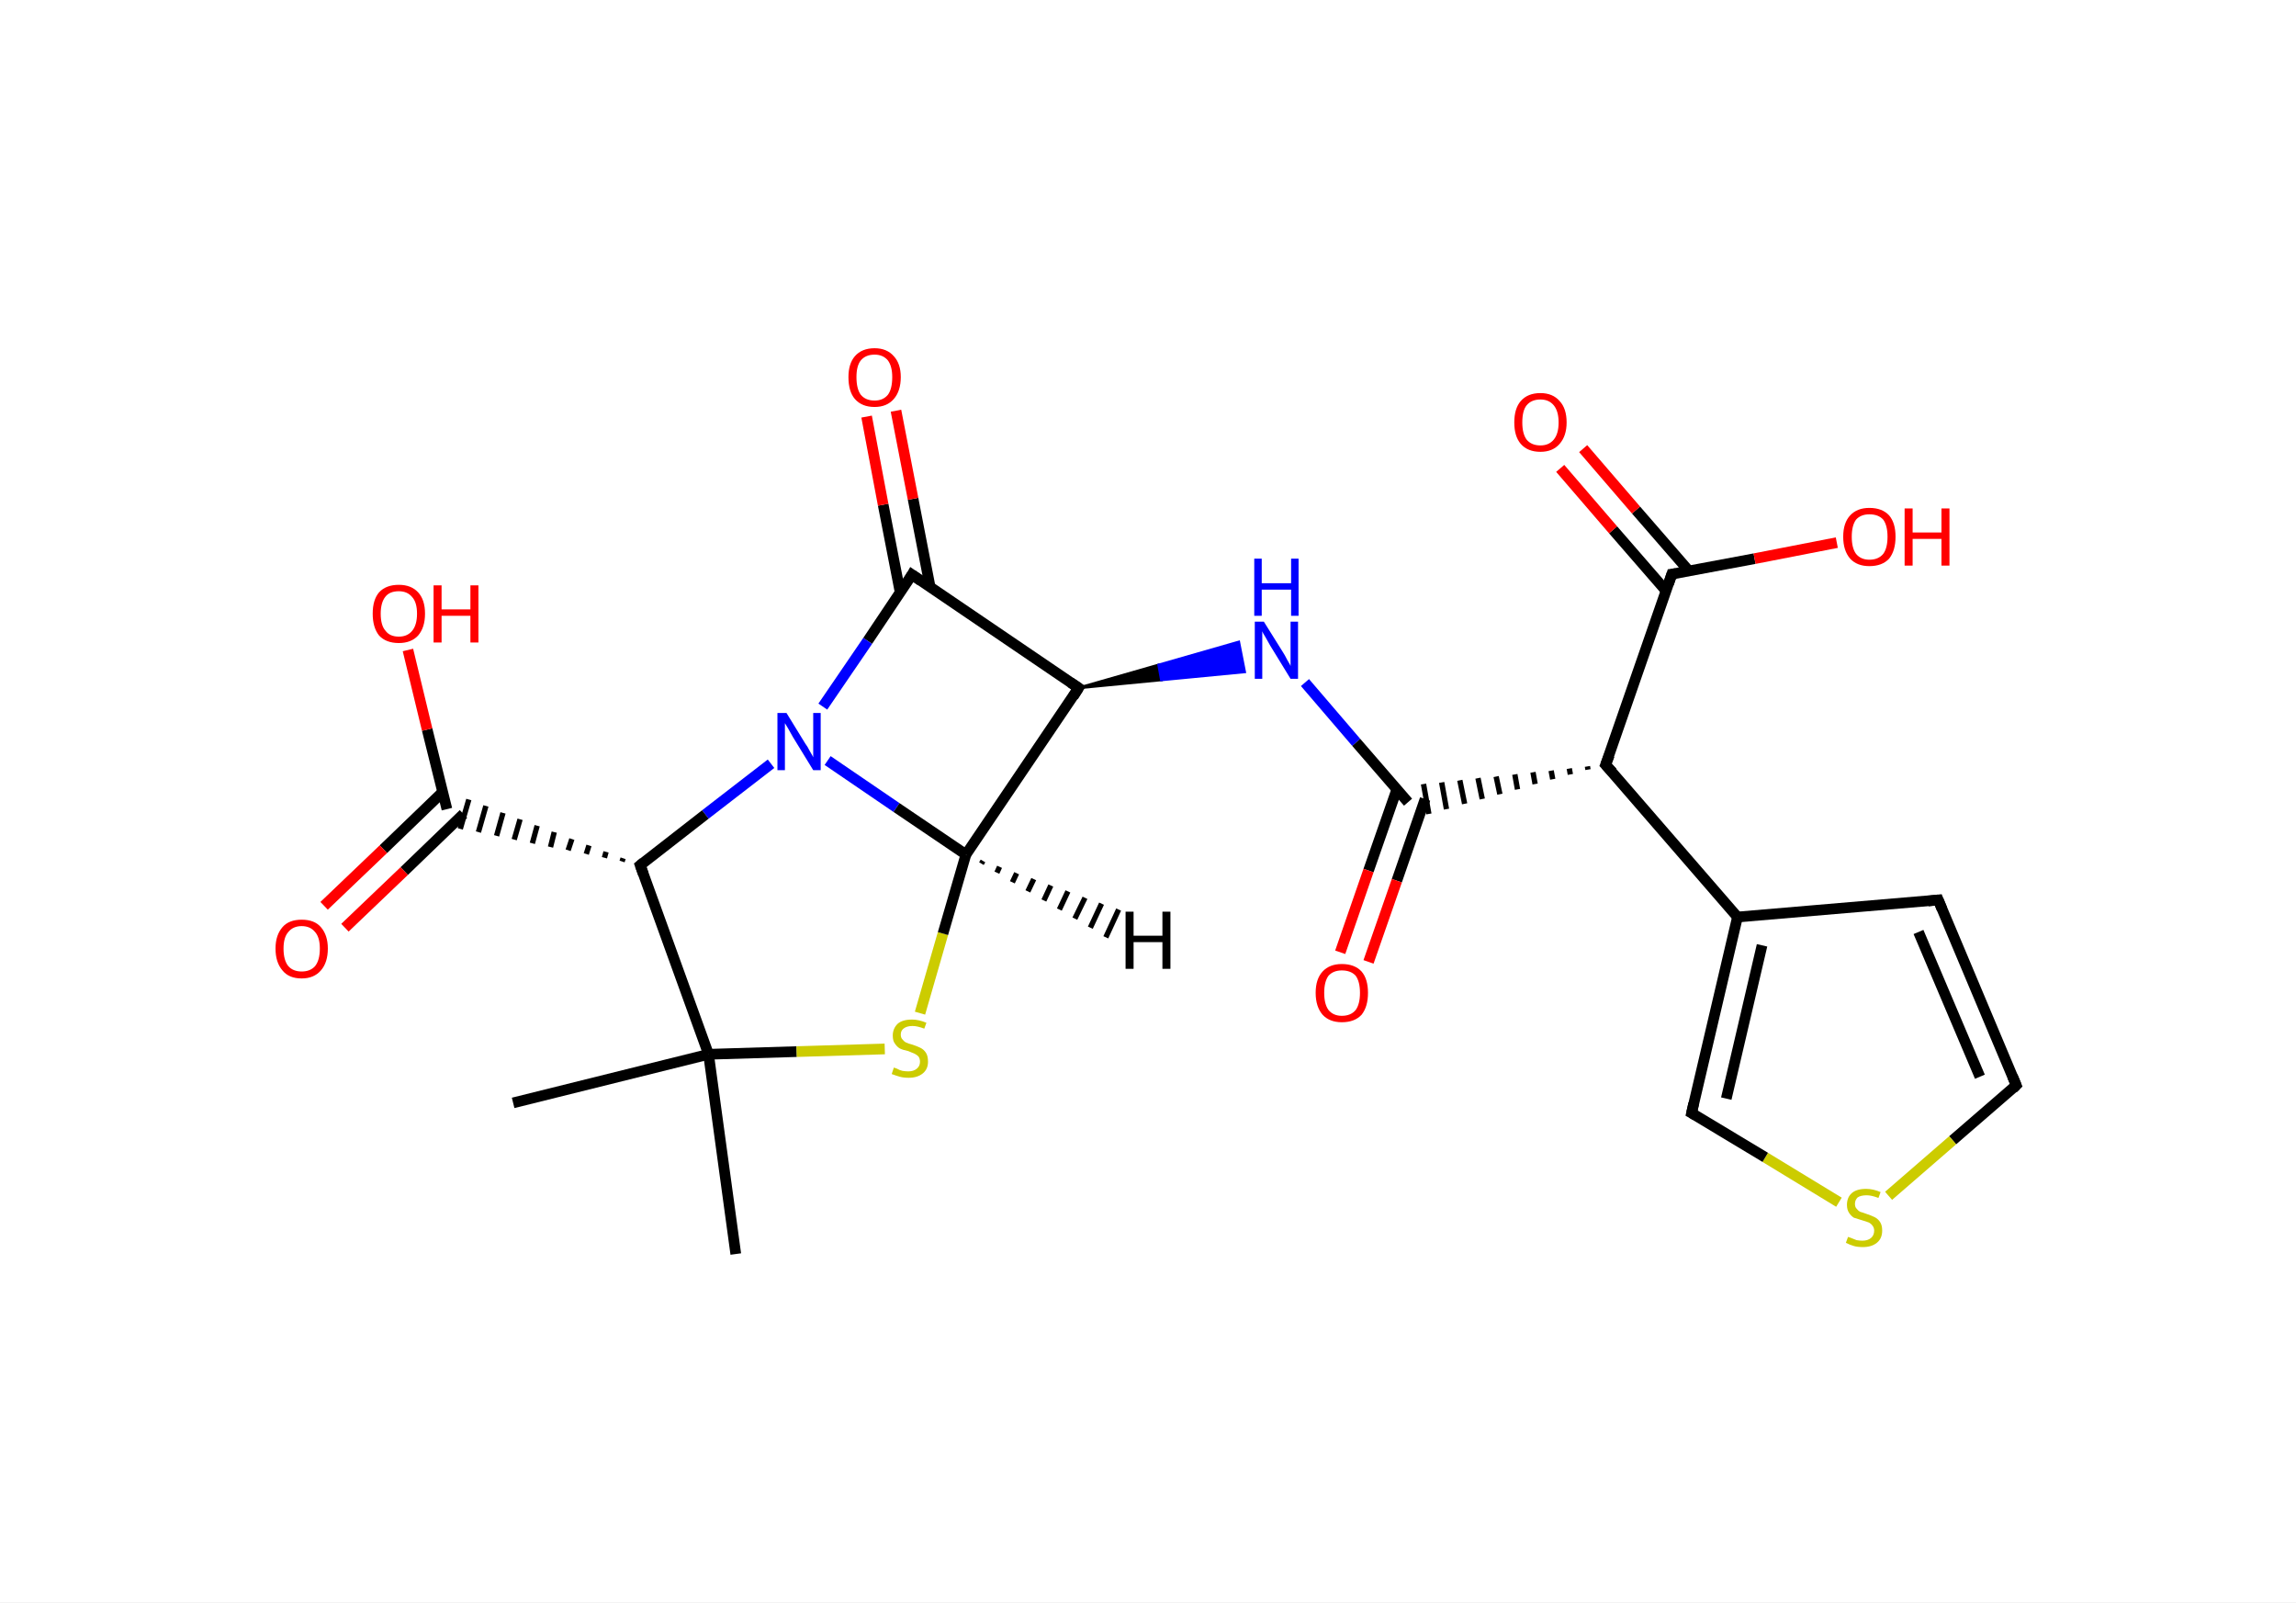
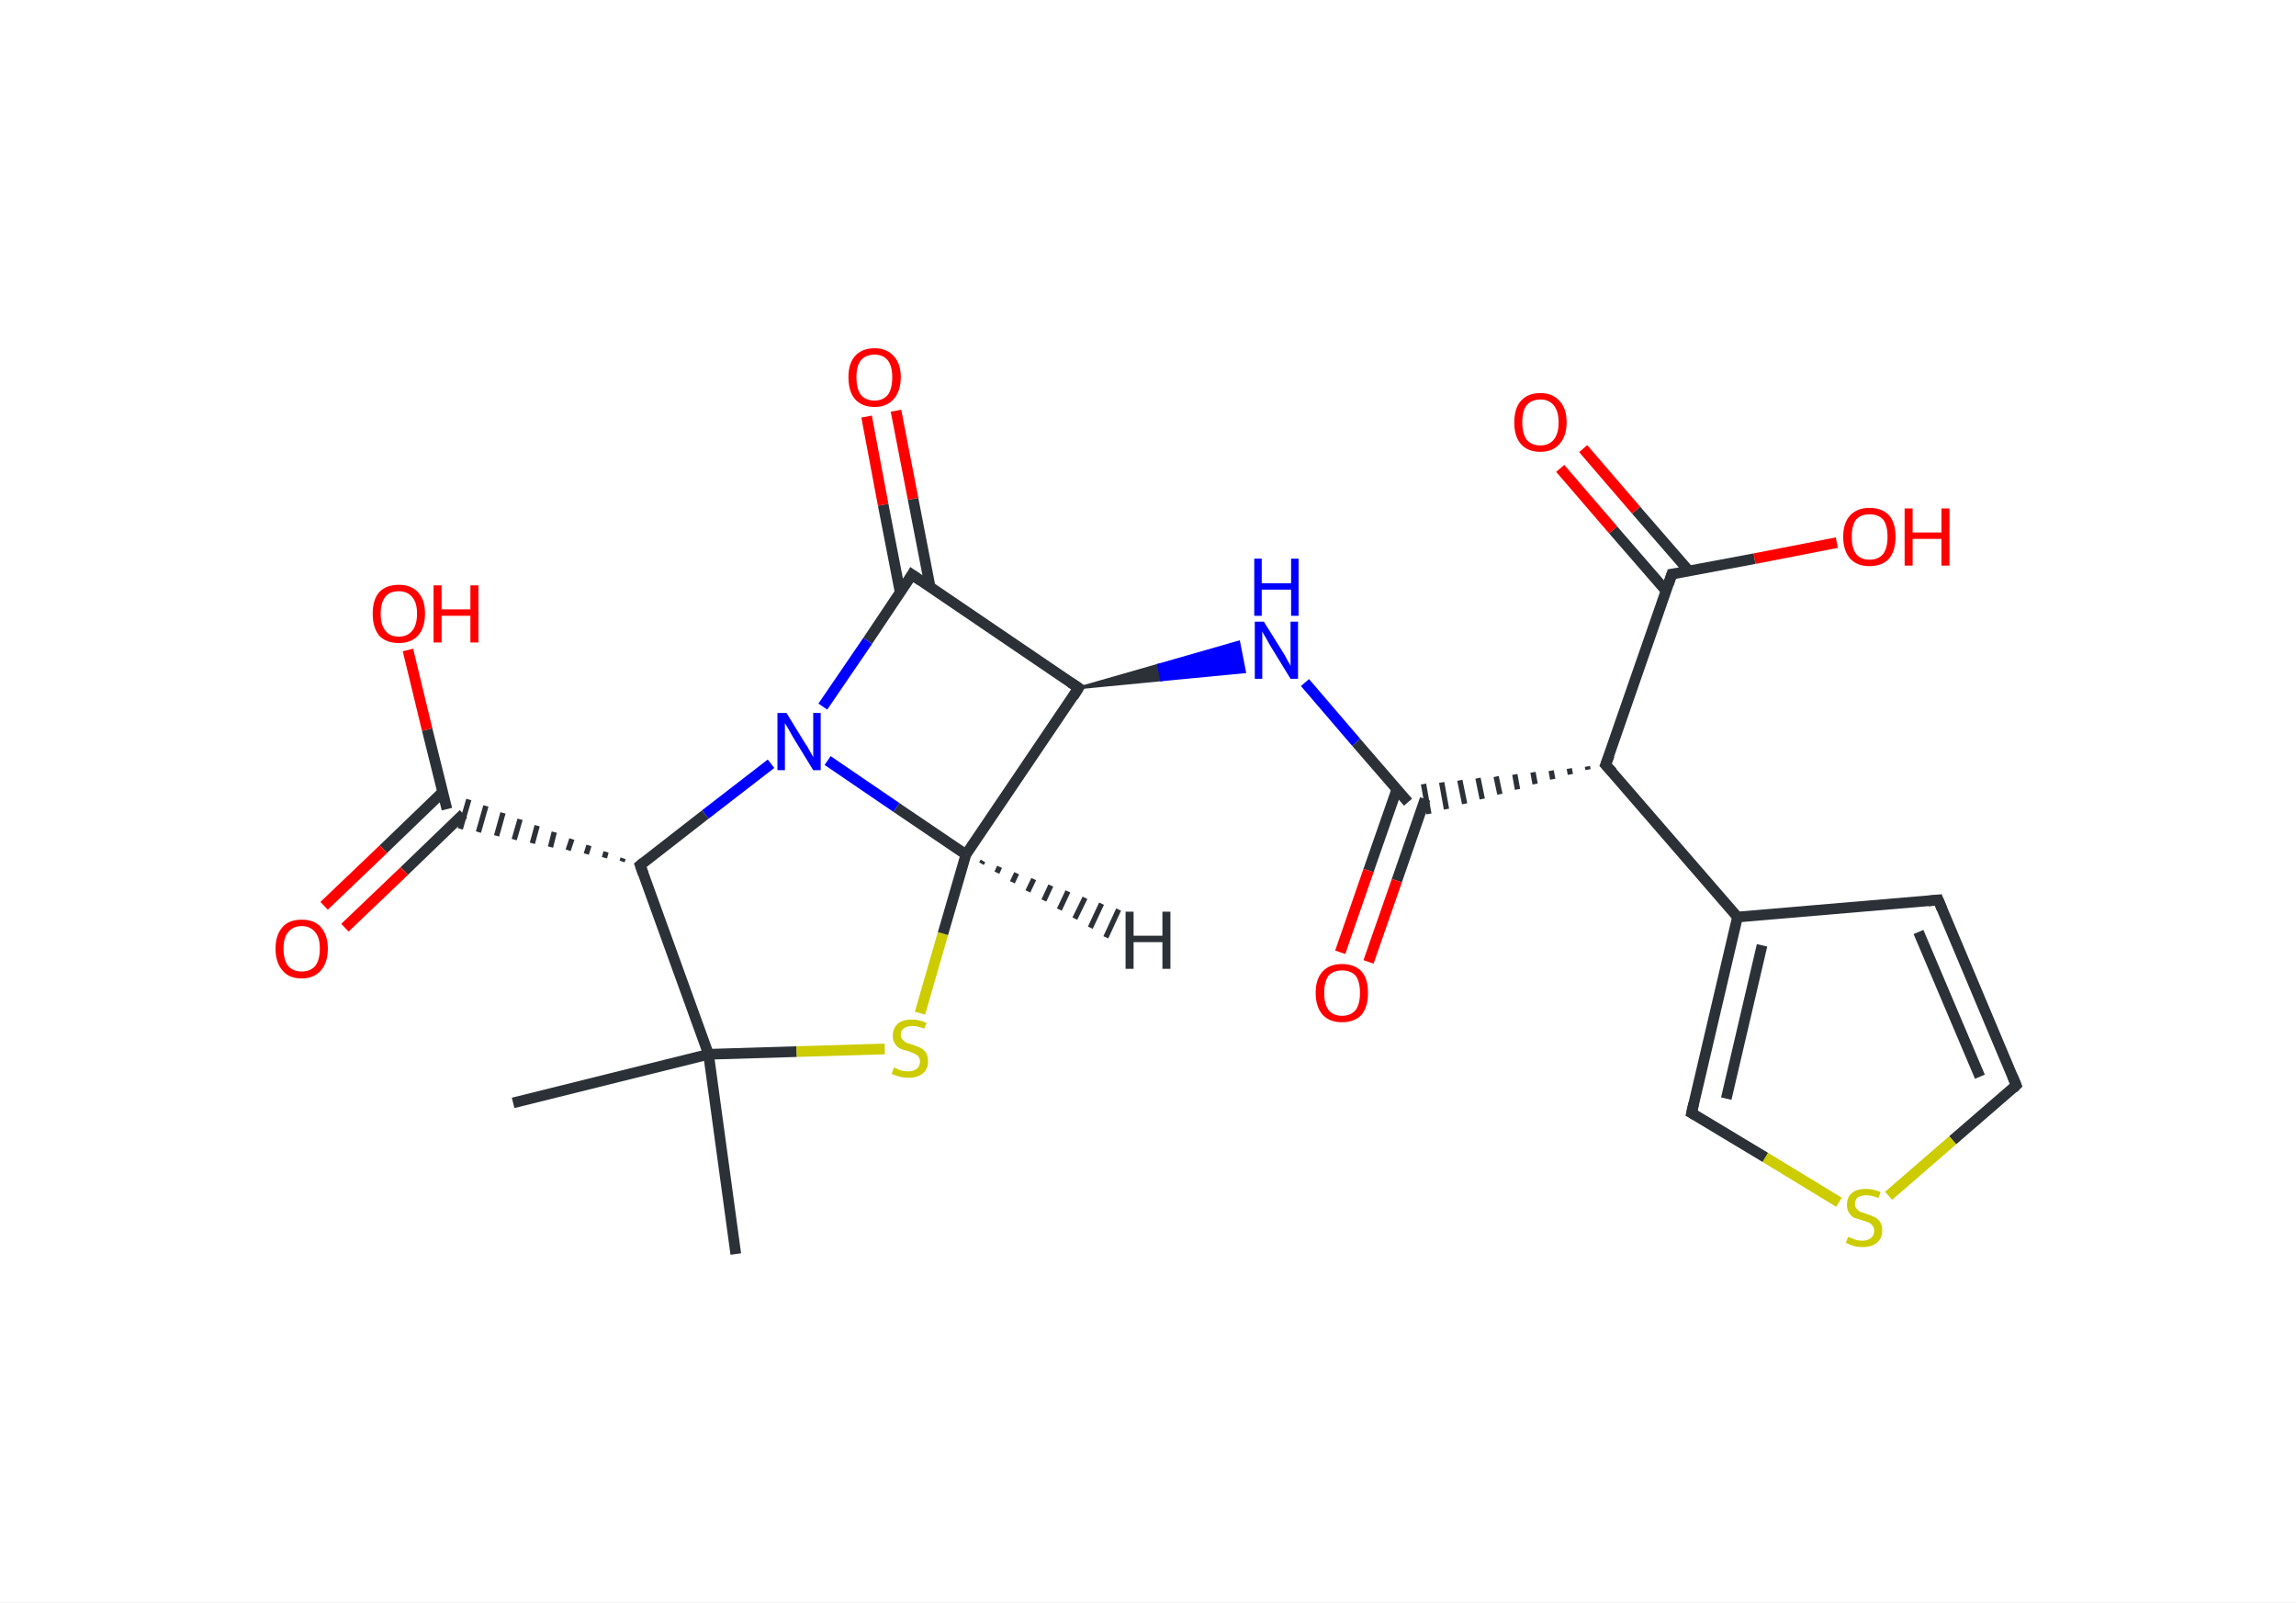
<svg xmlns="http://www.w3.org/2000/svg" role="img" version="1.1" baseProfile="full" xml:space="preserve" width="430px" height="300px" viewBox="0 0 430 300">
  <rect style="opacity:1.0;fill:#FFFFFF;stroke:none" width="430.0" height="300.0" x="0.0" y="0.0"> </rect>
-   <path class="bond-0 atom-0 atom-1" d="M 137.8,234.8 L 132.7,197.4" style="fill:none;fill-rule:evenodd;stroke:#000000;stroke-width:2.0px;stroke-linecap:butt;stroke-linejoin:miter;stroke-opacity:1" />
-   <path class="bond-1 atom-1 atom-2" d="M 132.7,197.4 L 96.1,206.5" style="fill:none;fill-rule:evenodd;stroke:#000000;stroke-width:2.0px;stroke-linecap:butt;stroke-linejoin:miter;stroke-opacity:1" />
-   <path class="bond-2 atom-1 atom-3" d="M 132.7,197.4 L 149.2,196.9" style="fill:none;fill-rule:evenodd;stroke:#000000;stroke-width:2.0px;stroke-linecap:butt;stroke-linejoin:miter;stroke-opacity:1" />
+   <path class="bond-0 atom-0 atom-1" d="M 137.8,234.8 L 132.7,197.4" style="fill:none;fill-rule:evenodd;stroke:#2c3138;stroke-width:2.0px;stroke-linecap:butt;stroke-linejoin:miter;stroke-opacity:1" />
+   <path class="bond-1 atom-1 atom-2" d="M 132.7,197.4 L 96.1,206.5" style="fill:none;fill-rule:evenodd;stroke:#2c3138;stroke-width:2.0px;stroke-linecap:butt;stroke-linejoin:miter;stroke-opacity:1" />
+   <path class="bond-2 atom-1 atom-3" d="M 132.7,197.4 L 149.2,196.9" style="fill:none;fill-rule:evenodd;stroke:#2c3138;stroke-width:2.0px;stroke-linecap:butt;stroke-linejoin:miter;stroke-opacity:1" />
  <path class="bond-2 atom-1 atom-3" d="M 149.2,196.9 L 165.7,196.4" style="fill:none;fill-rule:evenodd;stroke:#CCCC00;stroke-width:2.0px;stroke-linecap:butt;stroke-linejoin:miter;stroke-opacity:1" />
  <path class="bond-3 atom-3 atom-4" d="M 172.3,189.7 L 176.6,174.8" style="fill:none;fill-rule:evenodd;stroke:#CCCC00;stroke-width:2.0px;stroke-linecap:butt;stroke-linejoin:miter;stroke-opacity:1" />
-   <path class="bond-3 atom-3 atom-4" d="M 176.6,174.8 L 180.9,160.0" style="fill:none;fill-rule:evenodd;stroke:#000000;stroke-width:2.0px;stroke-linecap:butt;stroke-linejoin:miter;stroke-opacity:1" />
-   <path class="bond-4 atom-4 atom-5" d="M 180.9,160.0 L 202.0,128.8" style="fill:none;fill-rule:evenodd;stroke:#000000;stroke-width:2.0px;stroke-linecap:butt;stroke-linejoin:miter;stroke-opacity:1" />
-   <path class="bond-5 atom-5 atom-6" d="M 202.0,128.8 L 217.0,124.5 L 217.5,127.3 Z" style="fill:#000000;fill-rule:evenodd;fill-opacity:1;stroke:#000000;stroke-width:0.5px;stroke-linecap:butt;stroke-linejoin:miter;stroke-miterlimit:10;stroke-opacity:1;" />
+   <path class="bond-3 atom-3 atom-4" d="M 176.6,174.8 L 180.9,160.0" style="fill:none;fill-rule:evenodd;stroke:#2c3138;stroke-width:2.0px;stroke-linecap:butt;stroke-linejoin:miter;stroke-opacity:1" />
+   <path class="bond-4 atom-4 atom-5" d="M 180.9,160.0 L 202.0,128.8" style="fill:none;fill-rule:evenodd;stroke:#2c3138;stroke-width:2.0px;stroke-linecap:butt;stroke-linejoin:miter;stroke-opacity:1" />
+   <path class="bond-5 atom-5 atom-6" d="M 202.0,128.8 L 217.0,124.5 L 217.5,127.3 Z" style="fill:#2c3138;fill-rule:evenodd;fill-opacity:1;stroke:#2c3138;stroke-width:0.5px;stroke-linecap:butt;stroke-linejoin:miter;stroke-miterlimit:10;stroke-opacity:1;" />
  <path class="bond-5 atom-5 atom-6" d="M 233.1,125.8 L 232.0,120.2 L 217.0,124.5 L 217.5,127.3 Z" style="fill:#0000FF;fill-rule:evenodd;fill-opacity:1;stroke:#0000FF;stroke-width:0.5px;stroke-linecap:butt;stroke-linejoin:miter;stroke-miterlimit:10;stroke-opacity:1;" />
  <path class="bond-6 atom-6 atom-7" d="M 244.4,127.8 L 254.0,139.0" style="fill:none;fill-rule:evenodd;stroke:#0000FF;stroke-width:2.0px;stroke-linecap:butt;stroke-linejoin:miter;stroke-opacity:1" />
-   <path class="bond-6 atom-6 atom-7" d="M 254.0,139.0 L 263.7,150.2" style="fill:none;fill-rule:evenodd;stroke:#000000;stroke-width:2.0px;stroke-linecap:butt;stroke-linejoin:miter;stroke-opacity:1" />
-   <path class="bond-7 atom-7 atom-8" d="M 261.6,147.8 L 256.3,163.0" style="fill:none;fill-rule:evenodd;stroke:#000000;stroke-width:2.0px;stroke-linecap:butt;stroke-linejoin:miter;stroke-opacity:1" />
+   <path class="bond-6 atom-6 atom-7" d="M 254.0,139.0 L 263.7,150.2" style="fill:none;fill-rule:evenodd;stroke:#2c3138;stroke-width:2.0px;stroke-linecap:butt;stroke-linejoin:miter;stroke-opacity:1" />
+   <path class="bond-7 atom-7 atom-8" d="M 261.6,147.8 L 256.3,163.0" style="fill:none;fill-rule:evenodd;stroke:#2c3138;stroke-width:2.0px;stroke-linecap:butt;stroke-linejoin:miter;stroke-opacity:1" />
  <path class="bond-7 atom-7 atom-8" d="M 256.3,163.0 L 251.0,178.3" style="fill:none;fill-rule:evenodd;stroke:#FF0000;stroke-width:2.0px;stroke-linecap:butt;stroke-linejoin:miter;stroke-opacity:1" />
-   <path class="bond-7 atom-7 atom-8" d="M 266.9,149.6 L 261.6,164.9" style="fill:none;fill-rule:evenodd;stroke:#000000;stroke-width:2.0px;stroke-linecap:butt;stroke-linejoin:miter;stroke-opacity:1" />
+   <path class="bond-7 atom-7 atom-8" d="M 266.9,149.6 L 261.6,164.9" style="fill:none;fill-rule:evenodd;stroke:#2c3138;stroke-width:2.0px;stroke-linecap:butt;stroke-linejoin:miter;stroke-opacity:1" />
  <path class="bond-7 atom-7 atom-8" d="M 261.6,164.9 L 256.3,180.1" style="fill:none;fill-rule:evenodd;stroke:#FF0000;stroke-width:2.0px;stroke-linecap:butt;stroke-linejoin:miter;stroke-opacity:1" />
-   <path class="bond-8 atom-9 atom-7" d="M 297.3,143.5 L 297.4,144.1" style="fill:none;fill-rule:evenodd;stroke:#000000;stroke-width:1.0px;stroke-linecap:butt;stroke-linejoin:miter;stroke-opacity:1" />
-   <path class="bond-8 atom-9 atom-7" d="M 293.9,143.9 L 294.1,145.0" style="fill:none;fill-rule:evenodd;stroke:#000000;stroke-width:1.0px;stroke-linecap:butt;stroke-linejoin:miter;stroke-opacity:1" />
-   <path class="bond-8 atom-9 atom-7" d="M 290.5,144.3 L 290.8,145.9" style="fill:none;fill-rule:evenodd;stroke:#000000;stroke-width:1.0px;stroke-linecap:butt;stroke-linejoin:miter;stroke-opacity:1" />
-   <path class="bond-8 atom-9 atom-7" d="M 287.1,144.6 L 287.5,146.8" style="fill:none;fill-rule:evenodd;stroke:#000000;stroke-width:1.0px;stroke-linecap:butt;stroke-linejoin:miter;stroke-opacity:1" />
-   <path class="bond-8 atom-9 atom-7" d="M 283.7,145.0 L 284.2,147.8" style="fill:none;fill-rule:evenodd;stroke:#000000;stroke-width:1.0px;stroke-linecap:butt;stroke-linejoin:miter;stroke-opacity:1" />
-   <path class="bond-8 atom-9 atom-7" d="M 280.2,145.4 L 280.9,148.7" style="fill:none;fill-rule:evenodd;stroke:#000000;stroke-width:1.0px;stroke-linecap:butt;stroke-linejoin:miter;stroke-opacity:1" />
-   <path class="bond-8 atom-9 atom-7" d="M 276.8,145.7 L 277.6,149.6" style="fill:none;fill-rule:evenodd;stroke:#000000;stroke-width:1.0px;stroke-linecap:butt;stroke-linejoin:miter;stroke-opacity:1" />
-   <path class="bond-8 atom-9 atom-7" d="M 273.4,146.1 L 274.3,150.5" style="fill:none;fill-rule:evenodd;stroke:#000000;stroke-width:1.0px;stroke-linecap:butt;stroke-linejoin:miter;stroke-opacity:1" />
-   <path class="bond-8 atom-9 atom-7" d="M 270.0,146.5 L 270.9,151.5" style="fill:none;fill-rule:evenodd;stroke:#000000;stroke-width:1.0px;stroke-linecap:butt;stroke-linejoin:miter;stroke-opacity:1" />
-   <path class="bond-8 atom-9 atom-7" d="M 266.6,146.8 L 267.6,152.4" style="fill:none;fill-rule:evenodd;stroke:#000000;stroke-width:1.0px;stroke-linecap:butt;stroke-linejoin:miter;stroke-opacity:1" />
-   <path class="bond-9 atom-9 atom-10" d="M 300.7,143.2 L 313.1,107.5" style="fill:none;fill-rule:evenodd;stroke:#000000;stroke-width:2.0px;stroke-linecap:butt;stroke-linejoin:miter;stroke-opacity:1" />
-   <path class="bond-10 atom-10 atom-11" d="M 316.3,106.9 L 306.4,95.5" style="fill:none;fill-rule:evenodd;stroke:#000000;stroke-width:2.0px;stroke-linecap:butt;stroke-linejoin:miter;stroke-opacity:1" />
+   <path class="bond-8 atom-9 atom-7" d="M 297.3,143.5 L 297.4,144.1" style="fill:none;fill-rule:evenodd;stroke:#2c3138;stroke-width:1.0px;stroke-linecap:butt;stroke-linejoin:miter;stroke-opacity:1" />
+   <path class="bond-8 atom-9 atom-7" d="M 293.9,143.9 L 294.1,145.0" style="fill:none;fill-rule:evenodd;stroke:#2c3138;stroke-width:1.0px;stroke-linecap:butt;stroke-linejoin:miter;stroke-opacity:1" />
+   <path class="bond-8 atom-9 atom-7" d="M 290.5,144.3 L 290.8,145.9" style="fill:none;fill-rule:evenodd;stroke:#2c3138;stroke-width:1.0px;stroke-linecap:butt;stroke-linejoin:miter;stroke-opacity:1" />
+   <path class="bond-8 atom-9 atom-7" d="M 287.1,144.6 L 287.5,146.8" style="fill:none;fill-rule:evenodd;stroke:#2c3138;stroke-width:1.0px;stroke-linecap:butt;stroke-linejoin:miter;stroke-opacity:1" />
+   <path class="bond-8 atom-9 atom-7" d="M 283.7,145.0 L 284.2,147.8" style="fill:none;fill-rule:evenodd;stroke:#2c3138;stroke-width:1.0px;stroke-linecap:butt;stroke-linejoin:miter;stroke-opacity:1" />
+   <path class="bond-8 atom-9 atom-7" d="M 280.2,145.4 L 280.9,148.7" style="fill:none;fill-rule:evenodd;stroke:#2c3138;stroke-width:1.0px;stroke-linecap:butt;stroke-linejoin:miter;stroke-opacity:1" />
+   <path class="bond-8 atom-9 atom-7" d="M 276.8,145.7 L 277.6,149.6" style="fill:none;fill-rule:evenodd;stroke:#2c3138;stroke-width:1.0px;stroke-linecap:butt;stroke-linejoin:miter;stroke-opacity:1" />
+   <path class="bond-8 atom-9 atom-7" d="M 273.4,146.1 L 274.3,150.5" style="fill:none;fill-rule:evenodd;stroke:#2c3138;stroke-width:1.0px;stroke-linecap:butt;stroke-linejoin:miter;stroke-opacity:1" />
+   <path class="bond-8 atom-9 atom-7" d="M 270.0,146.5 L 270.9,151.5" style="fill:none;fill-rule:evenodd;stroke:#2c3138;stroke-width:1.0px;stroke-linecap:butt;stroke-linejoin:miter;stroke-opacity:1" />
+   <path class="bond-8 atom-9 atom-7" d="M 266.6,146.8 L 267.6,152.4" style="fill:none;fill-rule:evenodd;stroke:#2c3138;stroke-width:1.0px;stroke-linecap:butt;stroke-linejoin:miter;stroke-opacity:1" />
+   <path class="bond-9 atom-9 atom-10" d="M 300.7,143.2 L 313.1,107.5" style="fill:none;fill-rule:evenodd;stroke:#2c3138;stroke-width:2.0px;stroke-linecap:butt;stroke-linejoin:miter;stroke-opacity:1" />
+   <path class="bond-10 atom-10 atom-11" d="M 316.3,106.9 L 306.4,95.5" style="fill:none;fill-rule:evenodd;stroke:#2c3138;stroke-width:2.0px;stroke-linecap:butt;stroke-linejoin:miter;stroke-opacity:1" />
  <path class="bond-10 atom-10 atom-11" d="M 306.4,95.5 L 296.5,84.0" style="fill:none;fill-rule:evenodd;stroke:#FF0000;stroke-width:2.0px;stroke-linecap:butt;stroke-linejoin:miter;stroke-opacity:1" />
-   <path class="bond-10 atom-10 atom-11" d="M 312.0,110.6 L 302.1,99.2" style="fill:none;fill-rule:evenodd;stroke:#000000;stroke-width:2.0px;stroke-linecap:butt;stroke-linejoin:miter;stroke-opacity:1" />
+   <path class="bond-10 atom-10 atom-11" d="M 312.0,110.6 L 302.1,99.2" style="fill:none;fill-rule:evenodd;stroke:#2c3138;stroke-width:2.0px;stroke-linecap:butt;stroke-linejoin:miter;stroke-opacity:1" />
  <path class="bond-10 atom-10 atom-11" d="M 302.1,99.2 L 292.2,87.7" style="fill:none;fill-rule:evenodd;stroke:#FF0000;stroke-width:2.0px;stroke-linecap:butt;stroke-linejoin:miter;stroke-opacity:1" />
-   <path class="bond-11 atom-10 atom-12" d="M 313.1,107.5 L 328.6,104.6" style="fill:none;fill-rule:evenodd;stroke:#000000;stroke-width:2.0px;stroke-linecap:butt;stroke-linejoin:miter;stroke-opacity:1" />
+   <path class="bond-11 atom-10 atom-12" d="M 313.1,107.5 L 328.6,104.6" style="fill:none;fill-rule:evenodd;stroke:#2c3138;stroke-width:2.0px;stroke-linecap:butt;stroke-linejoin:miter;stroke-opacity:1" />
  <path class="bond-11 atom-10 atom-12" d="M 328.6,104.6 L 344.0,101.6" style="fill:none;fill-rule:evenodd;stroke:#FF0000;stroke-width:2.0px;stroke-linecap:butt;stroke-linejoin:miter;stroke-opacity:1" />
-   <path class="bond-12 atom-9 atom-13" d="M 300.7,143.2 L 325.4,171.7" style="fill:none;fill-rule:evenodd;stroke:#000000;stroke-width:2.0px;stroke-linecap:butt;stroke-linejoin:miter;stroke-opacity:1" />
-   <path class="bond-13 atom-13 atom-14" d="M 325.4,171.7 L 363.0,168.5" style="fill:none;fill-rule:evenodd;stroke:#000000;stroke-width:2.0px;stroke-linecap:butt;stroke-linejoin:miter;stroke-opacity:1" />
-   <path class="bond-14 atom-14 atom-15" d="M 363.0,168.5 L 377.6,203.2" style="fill:none;fill-rule:evenodd;stroke:#000000;stroke-width:2.0px;stroke-linecap:butt;stroke-linejoin:miter;stroke-opacity:1" />
-   <path class="bond-14 atom-14 atom-15" d="M 359.3,174.5 L 370.8,201.6" style="fill:none;fill-rule:evenodd;stroke:#000000;stroke-width:2.0px;stroke-linecap:butt;stroke-linejoin:miter;stroke-opacity:1" />
-   <path class="bond-15 atom-15 atom-16" d="M 377.6,203.2 L 365.7,213.5" style="fill:none;fill-rule:evenodd;stroke:#000000;stroke-width:2.0px;stroke-linecap:butt;stroke-linejoin:miter;stroke-opacity:1" />
+   <path class="bond-12 atom-9 atom-13" d="M 300.7,143.2 L 325.4,171.7" style="fill:none;fill-rule:evenodd;stroke:#2c3138;stroke-width:2.0px;stroke-linecap:butt;stroke-linejoin:miter;stroke-opacity:1" />
+   <path class="bond-13 atom-13 atom-14" d="M 325.4,171.7 L 363.0,168.5" style="fill:none;fill-rule:evenodd;stroke:#2c3138;stroke-width:2.0px;stroke-linecap:butt;stroke-linejoin:miter;stroke-opacity:1" />
+   <path class="bond-14 atom-14 atom-15" d="M 363.0,168.5 L 377.6,203.2" style="fill:none;fill-rule:evenodd;stroke:#2c3138;stroke-width:2.0px;stroke-linecap:butt;stroke-linejoin:miter;stroke-opacity:1" />
+   <path class="bond-14 atom-14 atom-15" d="M 359.3,174.5 L 370.8,201.6" style="fill:none;fill-rule:evenodd;stroke:#2c3138;stroke-width:2.0px;stroke-linecap:butt;stroke-linejoin:miter;stroke-opacity:1" />
+   <path class="bond-15 atom-15 atom-16" d="M 377.6,203.2 L 365.7,213.5" style="fill:none;fill-rule:evenodd;stroke:#2c3138;stroke-width:2.0px;stroke-linecap:butt;stroke-linejoin:miter;stroke-opacity:1" />
  <path class="bond-15 atom-15 atom-16" d="M 365.7,213.5 L 353.7,223.9" style="fill:none;fill-rule:evenodd;stroke:#CCCC00;stroke-width:2.0px;stroke-linecap:butt;stroke-linejoin:miter;stroke-opacity:1" />
  <path class="bond-16 atom-16 atom-17" d="M 344.4,225.1 L 330.6,216.7" style="fill:none;fill-rule:evenodd;stroke:#CCCC00;stroke-width:2.0px;stroke-linecap:butt;stroke-linejoin:miter;stroke-opacity:1" />
-   <path class="bond-16 atom-16 atom-17" d="M 330.6,216.7 L 316.8,208.4" style="fill:none;fill-rule:evenodd;stroke:#000000;stroke-width:2.0px;stroke-linecap:butt;stroke-linejoin:miter;stroke-opacity:1" />
-   <path class="bond-17 atom-5 atom-18" d="M 202.0,128.8 L 170.8,107.6" style="fill:none;fill-rule:evenodd;stroke:#000000;stroke-width:2.0px;stroke-linecap:butt;stroke-linejoin:miter;stroke-opacity:1" />
-   <path class="bond-18 atom-18 atom-19" d="M 174.2,109.9 L 171.0,93.4" style="fill:none;fill-rule:evenodd;stroke:#000000;stroke-width:2.0px;stroke-linecap:butt;stroke-linejoin:miter;stroke-opacity:1" />
+   <path class="bond-16 atom-16 atom-17" d="M 330.6,216.7 L 316.8,208.4" style="fill:none;fill-rule:evenodd;stroke:#2c3138;stroke-width:2.0px;stroke-linecap:butt;stroke-linejoin:miter;stroke-opacity:1" />
+   <path class="bond-17 atom-5 atom-18" d="M 202.0,128.8 L 170.8,107.6" style="fill:none;fill-rule:evenodd;stroke:#2c3138;stroke-width:2.0px;stroke-linecap:butt;stroke-linejoin:miter;stroke-opacity:1" />
+   <path class="bond-18 atom-18 atom-19" d="M 174.2,109.9 L 171.0,93.4" style="fill:none;fill-rule:evenodd;stroke:#2c3138;stroke-width:2.0px;stroke-linecap:butt;stroke-linejoin:miter;stroke-opacity:1" />
  <path class="bond-18 atom-18 atom-19" d="M 171.0,93.4 L 167.8,76.9" style="fill:none;fill-rule:evenodd;stroke:#FF0000;stroke-width:2.0px;stroke-linecap:butt;stroke-linejoin:miter;stroke-opacity:1" />
-   <path class="bond-18 atom-18 atom-19" d="M 168.6,111.0 L 165.4,94.5" style="fill:none;fill-rule:evenodd;stroke:#000000;stroke-width:2.0px;stroke-linecap:butt;stroke-linejoin:miter;stroke-opacity:1" />
+   <path class="bond-18 atom-18 atom-19" d="M 168.6,111.0 L 165.4,94.5" style="fill:none;fill-rule:evenodd;stroke:#2c3138;stroke-width:2.0px;stroke-linecap:butt;stroke-linejoin:miter;stroke-opacity:1" />
  <path class="bond-18 atom-18 atom-19" d="M 165.4,94.5 L 162.3,78.0" style="fill:none;fill-rule:evenodd;stroke:#FF0000;stroke-width:2.0px;stroke-linecap:butt;stroke-linejoin:miter;stroke-opacity:1" />
-   <path class="bond-19 atom-18 atom-20" d="M 170.8,107.6 L 162.5,120.0" style="fill:none;fill-rule:evenodd;stroke:#000000;stroke-width:2.0px;stroke-linecap:butt;stroke-linejoin:miter;stroke-opacity:1" />
+   <path class="bond-19 atom-18 atom-20" d="M 170.8,107.6 L 162.5,120.0" style="fill:none;fill-rule:evenodd;stroke:#2c3138;stroke-width:2.0px;stroke-linecap:butt;stroke-linejoin:miter;stroke-opacity:1" />
  <path class="bond-19 atom-18 atom-20" d="M 162.5,120.0 L 154.1,132.3" style="fill:none;fill-rule:evenodd;stroke:#0000FF;stroke-width:2.0px;stroke-linecap:butt;stroke-linejoin:miter;stroke-opacity:1" />
  <path class="bond-20 atom-20 atom-21" d="M 144.4,143.0 L 132.1,152.5" style="fill:none;fill-rule:evenodd;stroke:#0000FF;stroke-width:2.0px;stroke-linecap:butt;stroke-linejoin:miter;stroke-opacity:1" />
-   <path class="bond-20 atom-20 atom-21" d="M 132.1,152.5 L 119.9,162.0" style="fill:none;fill-rule:evenodd;stroke:#000000;stroke-width:2.0px;stroke-linecap:butt;stroke-linejoin:miter;stroke-opacity:1" />
-   <path class="bond-21 atom-21 atom-22" d="M 116.7,160.7 L 116.5,161.3" style="fill:none;fill-rule:evenodd;stroke:#000000;stroke-width:1.0px;stroke-linecap:butt;stroke-linejoin:miter;stroke-opacity:1" />
-   <path class="bond-21 atom-21 atom-22" d="M 113.5,159.5 L 113.2,160.6" style="fill:none;fill-rule:evenodd;stroke:#000000;stroke-width:1.0px;stroke-linecap:butt;stroke-linejoin:miter;stroke-opacity:1" />
-   <path class="bond-21 atom-21 atom-22" d="M 110.3,158.3 L 109.8,159.9" style="fill:none;fill-rule:evenodd;stroke:#000000;stroke-width:1.0px;stroke-linecap:butt;stroke-linejoin:miter;stroke-opacity:1" />
-   <path class="bond-21 atom-21 atom-22" d="M 107.1,157.1 L 106.4,159.2" style="fill:none;fill-rule:evenodd;stroke:#000000;stroke-width:1.0px;stroke-linecap:butt;stroke-linejoin:miter;stroke-opacity:1" />
-   <path class="bond-21 atom-21 atom-22" d="M 103.8,155.8 L 103.1,158.6" style="fill:none;fill-rule:evenodd;stroke:#000000;stroke-width:1.0px;stroke-linecap:butt;stroke-linejoin:miter;stroke-opacity:1" />
-   <path class="bond-21 atom-21 atom-22" d="M 100.6,154.6 L 99.7,157.9" style="fill:none;fill-rule:evenodd;stroke:#000000;stroke-width:1.0px;stroke-linecap:butt;stroke-linejoin:miter;stroke-opacity:1" />
-   <path class="bond-21 atom-21 atom-22" d="M 97.4,153.4 L 96.3,157.2" style="fill:none;fill-rule:evenodd;stroke:#000000;stroke-width:1.0px;stroke-linecap:butt;stroke-linejoin:miter;stroke-opacity:1" />
-   <path class="bond-21 atom-21 atom-22" d="M 94.2,152.2 L 93.0,156.5" style="fill:none;fill-rule:evenodd;stroke:#000000;stroke-width:1.0px;stroke-linecap:butt;stroke-linejoin:miter;stroke-opacity:1" />
-   <path class="bond-21 atom-21 atom-22" d="M 91.0,150.9 L 89.6,155.8" style="fill:none;fill-rule:evenodd;stroke:#000000;stroke-width:1.0px;stroke-linecap:butt;stroke-linejoin:miter;stroke-opacity:1" />
-   <path class="bond-21 atom-21 atom-22" d="M 87.8,149.7 L 86.2,155.2" style="fill:none;fill-rule:evenodd;stroke:#000000;stroke-width:1.0px;stroke-linecap:butt;stroke-linejoin:miter;stroke-opacity:1" />
-   <path class="bond-22 atom-22 atom-23" d="M 82.9,148.3 L 71.8,159.0" style="fill:none;fill-rule:evenodd;stroke:#000000;stroke-width:2.0px;stroke-linecap:butt;stroke-linejoin:miter;stroke-opacity:1" />
+   <path class="bond-20 atom-20 atom-21" d="M 132.1,152.5 L 119.9,162.0" style="fill:none;fill-rule:evenodd;stroke:#2c3138;stroke-width:2.0px;stroke-linecap:butt;stroke-linejoin:miter;stroke-opacity:1" />
+   <path class="bond-21 atom-21 atom-22" d="M 116.7,160.7 L 116.5,161.3" style="fill:none;fill-rule:evenodd;stroke:#2c3138;stroke-width:1.0px;stroke-linecap:butt;stroke-linejoin:miter;stroke-opacity:1" />
+   <path class="bond-21 atom-21 atom-22" d="M 113.5,159.5 L 113.2,160.6" style="fill:none;fill-rule:evenodd;stroke:#2c3138;stroke-width:1.0px;stroke-linecap:butt;stroke-linejoin:miter;stroke-opacity:1" />
+   <path class="bond-21 atom-21 atom-22" d="M 110.3,158.3 L 109.8,159.9" style="fill:none;fill-rule:evenodd;stroke:#2c3138;stroke-width:1.0px;stroke-linecap:butt;stroke-linejoin:miter;stroke-opacity:1" />
+   <path class="bond-21 atom-21 atom-22" d="M 107.1,157.1 L 106.4,159.2" style="fill:none;fill-rule:evenodd;stroke:#2c3138;stroke-width:1.0px;stroke-linecap:butt;stroke-linejoin:miter;stroke-opacity:1" />
+   <path class="bond-21 atom-21 atom-22" d="M 103.8,155.8 L 103.1,158.6" style="fill:none;fill-rule:evenodd;stroke:#2c3138;stroke-width:1.0px;stroke-linecap:butt;stroke-linejoin:miter;stroke-opacity:1" />
+   <path class="bond-21 atom-21 atom-22" d="M 100.6,154.6 L 99.7,157.9" style="fill:none;fill-rule:evenodd;stroke:#2c3138;stroke-width:1.0px;stroke-linecap:butt;stroke-linejoin:miter;stroke-opacity:1" />
+   <path class="bond-21 atom-21 atom-22" d="M 97.4,153.4 L 96.3,157.2" style="fill:none;fill-rule:evenodd;stroke:#2c3138;stroke-width:1.0px;stroke-linecap:butt;stroke-linejoin:miter;stroke-opacity:1" />
+   <path class="bond-21 atom-21 atom-22" d="M 94.2,152.2 L 93.0,156.5" style="fill:none;fill-rule:evenodd;stroke:#2c3138;stroke-width:1.0px;stroke-linecap:butt;stroke-linejoin:miter;stroke-opacity:1" />
+   <path class="bond-21 atom-21 atom-22" d="M 91.0,150.9 L 89.6,155.8" style="fill:none;fill-rule:evenodd;stroke:#2c3138;stroke-width:1.0px;stroke-linecap:butt;stroke-linejoin:miter;stroke-opacity:1" />
+   <path class="bond-21 atom-21 atom-22" d="M 87.8,149.7 L 86.2,155.2" style="fill:none;fill-rule:evenodd;stroke:#2c3138;stroke-width:1.0px;stroke-linecap:butt;stroke-linejoin:miter;stroke-opacity:1" />
+   <path class="bond-22 atom-22 atom-23" d="M 82.9,148.3 L 71.8,159.0" style="fill:none;fill-rule:evenodd;stroke:#2c3138;stroke-width:2.0px;stroke-linecap:butt;stroke-linejoin:miter;stroke-opacity:1" />
  <path class="bond-22 atom-22 atom-23" d="M 71.8,159.0 L 60.7,169.6" style="fill:none;fill-rule:evenodd;stroke:#FF0000;stroke-width:2.0px;stroke-linecap:butt;stroke-linejoin:miter;stroke-opacity:1" />
-   <path class="bond-22 atom-22 atom-23" d="M 86.8,152.4 L 75.7,163.1" style="fill:none;fill-rule:evenodd;stroke:#000000;stroke-width:2.0px;stroke-linecap:butt;stroke-linejoin:miter;stroke-opacity:1" />
+   <path class="bond-22 atom-22 atom-23" d="M 86.8,152.4 L 75.7,163.1" style="fill:none;fill-rule:evenodd;stroke:#2c3138;stroke-width:2.0px;stroke-linecap:butt;stroke-linejoin:miter;stroke-opacity:1" />
  <path class="bond-22 atom-22 atom-23" d="M 75.7,163.1 L 64.6,173.7" style="fill:none;fill-rule:evenodd;stroke:#FF0000;stroke-width:2.0px;stroke-linecap:butt;stroke-linejoin:miter;stroke-opacity:1" />
-   <path class="bond-23 atom-22 atom-24" d="M 83.7,151.5 L 80.0,136.6" style="fill:none;fill-rule:evenodd;stroke:#000000;stroke-width:2.0px;stroke-linecap:butt;stroke-linejoin:miter;stroke-opacity:1" />
+   <path class="bond-23 atom-22 atom-24" d="M 83.7,151.5 L 80.0,136.6" style="fill:none;fill-rule:evenodd;stroke:#2c3138;stroke-width:2.0px;stroke-linecap:butt;stroke-linejoin:miter;stroke-opacity:1" />
  <path class="bond-23 atom-22 atom-24" d="M 80.0,136.6 L 76.4,121.7" style="fill:none;fill-rule:evenodd;stroke:#FF0000;stroke-width:2.0px;stroke-linecap:butt;stroke-linejoin:miter;stroke-opacity:1" />
-   <path class="bond-24 atom-21 atom-1" d="M 119.9,162.0 L 132.7,197.4" style="fill:none;fill-rule:evenodd;stroke:#000000;stroke-width:2.0px;stroke-linecap:butt;stroke-linejoin:miter;stroke-opacity:1" />
+   <path class="bond-24 atom-21 atom-1" d="M 119.9,162.0 L 132.7,197.4" style="fill:none;fill-rule:evenodd;stroke:#2c3138;stroke-width:2.0px;stroke-linecap:butt;stroke-linejoin:miter;stroke-opacity:1" />
  <path class="bond-25 atom-20 atom-4" d="M 155.0,142.4 L 167.9,151.2" style="fill:none;fill-rule:evenodd;stroke:#0000FF;stroke-width:2.0px;stroke-linecap:butt;stroke-linejoin:miter;stroke-opacity:1" />
-   <path class="bond-25 atom-20 atom-4" d="M 167.9,151.2 L 180.9,160.0" style="fill:none;fill-rule:evenodd;stroke:#000000;stroke-width:2.0px;stroke-linecap:butt;stroke-linejoin:miter;stroke-opacity:1" />
-   <path class="bond-26 atom-17 atom-13" d="M 316.8,208.4 L 325.4,171.7" style="fill:none;fill-rule:evenodd;stroke:#000000;stroke-width:2.0px;stroke-linecap:butt;stroke-linejoin:miter;stroke-opacity:1" />
-   <path class="bond-26 atom-17 atom-13" d="M 323.3,205.7 L 330.0,177.0" style="fill:none;fill-rule:evenodd;stroke:#000000;stroke-width:2.0px;stroke-linecap:butt;stroke-linejoin:miter;stroke-opacity:1" />
-   <path class="bond-27 atom-4 atom-25" d="M 184.1,161.2 L 183.8,161.7" style="fill:none;fill-rule:evenodd;stroke:#000000;stroke-width:1.0px;stroke-linecap:butt;stroke-linejoin:miter;stroke-opacity:1" />
-   <path class="bond-27 atom-4 atom-25" d="M 187.2,162.3 L 186.7,163.4" style="fill:none;fill-rule:evenodd;stroke:#000000;stroke-width:1.0px;stroke-linecap:butt;stroke-linejoin:miter;stroke-opacity:1" />
-   <path class="bond-27 atom-4 atom-25" d="M 190.4,163.5 L 189.6,165.2" style="fill:none;fill-rule:evenodd;stroke:#000000;stroke-width:1.0px;stroke-linecap:butt;stroke-linejoin:miter;stroke-opacity:1" />
-   <path class="bond-27 atom-4 atom-25" d="M 193.6,164.6 L 192.5,166.9" style="fill:none;fill-rule:evenodd;stroke:#000000;stroke-width:1.0px;stroke-linecap:butt;stroke-linejoin:miter;stroke-opacity:1" />
-   <path class="bond-27 atom-4 atom-25" d="M 196.8,165.8 L 195.5,168.6" style="fill:none;fill-rule:evenodd;stroke:#000000;stroke-width:1.0px;stroke-linecap:butt;stroke-linejoin:miter;stroke-opacity:1" />
-   <path class="bond-27 atom-4 atom-25" d="M 200.0,166.9 L 198.4,170.3" style="fill:none;fill-rule:evenodd;stroke:#000000;stroke-width:1.0px;stroke-linecap:butt;stroke-linejoin:miter;stroke-opacity:1" />
-   <path class="bond-27 atom-4 atom-25" d="M 203.2,168.1 L 201.3,172.0" style="fill:none;fill-rule:evenodd;stroke:#000000;stroke-width:1.0px;stroke-linecap:butt;stroke-linejoin:miter;stroke-opacity:1" />
-   <path class="bond-27 atom-4 atom-25" d="M 206.3,169.2 L 204.2,173.7" style="fill:none;fill-rule:evenodd;stroke:#000000;stroke-width:1.0px;stroke-linecap:butt;stroke-linejoin:miter;stroke-opacity:1" />
-   <path class="bond-27 atom-4 atom-25" d="M 209.5,170.3 L 207.1,175.5" style="fill:none;fill-rule:evenodd;stroke:#000000;stroke-width:1.0px;stroke-linecap:butt;stroke-linejoin:miter;stroke-opacity:1" />
-   <path d="M 201.0,130.4 L 202.0,128.8 L 200.5,127.8" style="fill:none;stroke:#000000;stroke-width:2.0px;stroke-linecap:butt;stroke-linejoin:miter;stroke-miterlimit:10;stroke-opacity:1;" />
-   <path d="M 301.4,141.4 L 300.7,143.2 L 302.0,144.6" style="fill:none;stroke:#000000;stroke-width:2.0px;stroke-linecap:butt;stroke-linejoin:miter;stroke-miterlimit:10;stroke-opacity:1;" />
-   <path d="M 312.5,109.3 L 313.1,107.5 L 313.9,107.4" style="fill:none;stroke:#000000;stroke-width:2.0px;stroke-linecap:butt;stroke-linejoin:miter;stroke-miterlimit:10;stroke-opacity:1;" />
-   <path d="M 361.1,168.7 L 363.0,168.5 L 363.7,170.2" style="fill:none;stroke:#000000;stroke-width:2.0px;stroke-linecap:butt;stroke-linejoin:miter;stroke-miterlimit:10;stroke-opacity:1;" />
-   <path d="M 376.9,201.5 L 377.6,203.2 L 377.0,203.8" style="fill:none;stroke:#000000;stroke-width:2.0px;stroke-linecap:butt;stroke-linejoin:miter;stroke-miterlimit:10;stroke-opacity:1;" />
-   <path d="M 317.5,208.8 L 316.8,208.4 L 317.2,206.6" style="fill:none;stroke:#000000;stroke-width:2.0px;stroke-linecap:butt;stroke-linejoin:miter;stroke-miterlimit:10;stroke-opacity:1;" />
-   <path d="M 172.4,108.7 L 170.8,107.6 L 170.4,108.3" style="fill:none;stroke:#000000;stroke-width:2.0px;stroke-linecap:butt;stroke-linejoin:miter;stroke-miterlimit:10;stroke-opacity:1;" />
-   <path d="M 120.5,161.5 L 119.9,162.0 L 120.5,163.7" style="fill:none;stroke:#000000;stroke-width:2.0px;stroke-linecap:butt;stroke-linejoin:miter;stroke-miterlimit:10;stroke-opacity:1;" />
+   <path class="bond-25 atom-20 atom-4" d="M 167.9,151.2 L 180.9,160.0" style="fill:none;fill-rule:evenodd;stroke:#2c3138;stroke-width:2.0px;stroke-linecap:butt;stroke-linejoin:miter;stroke-opacity:1" />
+   <path class="bond-26 atom-17 atom-13" d="M 316.8,208.4 L 325.4,171.7" style="fill:none;fill-rule:evenodd;stroke:#2c3138;stroke-width:2.0px;stroke-linecap:butt;stroke-linejoin:miter;stroke-opacity:1" />
+   <path class="bond-26 atom-17 atom-13" d="M 323.3,205.7 L 330.0,177.0" style="fill:none;fill-rule:evenodd;stroke:#2c3138;stroke-width:2.0px;stroke-linecap:butt;stroke-linejoin:miter;stroke-opacity:1" />
+   <path class="bond-27 atom-4 atom-25" d="M 184.1,161.2 L 183.8,161.7" style="fill:none;fill-rule:evenodd;stroke:#2c3138;stroke-width:1.0px;stroke-linecap:butt;stroke-linejoin:miter;stroke-opacity:1" />
+   <path class="bond-27 atom-4 atom-25" d="M 187.2,162.3 L 186.7,163.4" style="fill:none;fill-rule:evenodd;stroke:#2c3138;stroke-width:1.0px;stroke-linecap:butt;stroke-linejoin:miter;stroke-opacity:1" />
+   <path class="bond-27 atom-4 atom-25" d="M 190.4,163.5 L 189.6,165.2" style="fill:none;fill-rule:evenodd;stroke:#2c3138;stroke-width:1.0px;stroke-linecap:butt;stroke-linejoin:miter;stroke-opacity:1" />
+   <path class="bond-27 atom-4 atom-25" d="M 193.6,164.6 L 192.5,166.9" style="fill:none;fill-rule:evenodd;stroke:#2c3138;stroke-width:1.0px;stroke-linecap:butt;stroke-linejoin:miter;stroke-opacity:1" />
+   <path class="bond-27 atom-4 atom-25" d="M 196.8,165.8 L 195.5,168.6" style="fill:none;fill-rule:evenodd;stroke:#2c3138;stroke-width:1.0px;stroke-linecap:butt;stroke-linejoin:miter;stroke-opacity:1" />
+   <path class="bond-27 atom-4 atom-25" d="M 200.0,166.9 L 198.4,170.3" style="fill:none;fill-rule:evenodd;stroke:#2c3138;stroke-width:1.0px;stroke-linecap:butt;stroke-linejoin:miter;stroke-opacity:1" />
+   <path class="bond-27 atom-4 atom-25" d="M 203.2,168.1 L 201.3,172.0" style="fill:none;fill-rule:evenodd;stroke:#2c3138;stroke-width:1.0px;stroke-linecap:butt;stroke-linejoin:miter;stroke-opacity:1" />
+   <path class="bond-27 atom-4 atom-25" d="M 206.3,169.2 L 204.2,173.7" style="fill:none;fill-rule:evenodd;stroke:#2c3138;stroke-width:1.0px;stroke-linecap:butt;stroke-linejoin:miter;stroke-opacity:1" />
+   <path class="bond-27 atom-4 atom-25" d="M 209.5,170.3 L 207.1,175.5" style="fill:none;fill-rule:evenodd;stroke:#2c3138;stroke-width:1.0px;stroke-linecap:butt;stroke-linejoin:miter;stroke-opacity:1" />
+   <path d="M 201.0,130.4 L 202.0,128.8 L 200.5,127.8" style="fill:none;stroke:#2c3138;stroke-width:2.0px;stroke-linecap:butt;stroke-linejoin:miter;stroke-miterlimit:10;stroke-opacity:1;" />
+   <path d="M 301.4,141.4 L 300.7,143.2 L 302.0,144.6" style="fill:none;stroke:#2c3138;stroke-width:2.0px;stroke-linecap:butt;stroke-linejoin:miter;stroke-miterlimit:10;stroke-opacity:1;" />
+   <path d="M 312.5,109.3 L 313.1,107.5 L 313.9,107.4" style="fill:none;stroke:#2c3138;stroke-width:2.0px;stroke-linecap:butt;stroke-linejoin:miter;stroke-miterlimit:10;stroke-opacity:1;" />
+   <path d="M 361.1,168.7 L 363.0,168.5 L 363.7,170.2" style="fill:none;stroke:#2c3138;stroke-width:2.0px;stroke-linecap:butt;stroke-linejoin:miter;stroke-miterlimit:10;stroke-opacity:1;" />
+   <path d="M 376.9,201.5 L 377.6,203.2 L 377.0,203.8" style="fill:none;stroke:#2c3138;stroke-width:2.0px;stroke-linecap:butt;stroke-linejoin:miter;stroke-miterlimit:10;stroke-opacity:1;" />
+   <path d="M 317.5,208.8 L 316.8,208.4 L 317.2,206.6" style="fill:none;stroke:#2c3138;stroke-width:2.0px;stroke-linecap:butt;stroke-linejoin:miter;stroke-miterlimit:10;stroke-opacity:1;" />
+   <path d="M 172.4,108.7 L 170.8,107.6 L 170.4,108.3" style="fill:none;stroke:#2c3138;stroke-width:2.0px;stroke-linecap:butt;stroke-linejoin:miter;stroke-miterlimit:10;stroke-opacity:1;" />
+   <path d="M 120.5,161.5 L 119.9,162.0 L 120.5,163.7" style="fill:none;stroke:#2c3138;stroke-width:2.0px;stroke-linecap:butt;stroke-linejoin:miter;stroke-miterlimit:10;stroke-opacity:1;" />
  <path class="atom-3" d="M 167.4 199.9 Q 167.5 199.9, 168.0 200.1 Q 168.5 200.4, 169.0 200.5 Q 169.6 200.6, 170.1 200.6 Q 171.1 200.6, 171.7 200.1 Q 172.3 199.6, 172.3 198.8 Q 172.3 198.2, 172.0 197.8 Q 171.7 197.5, 171.3 197.3 Q 170.8 197.1, 170.1 196.8 Q 169.1 196.6, 168.5 196.3 Q 168.0 196.0, 167.6 195.4 Q 167.2 194.9, 167.2 193.9 Q 167.2 192.6, 168.1 191.7 Q 169.0 190.9, 170.8 190.9 Q 172.1 190.9, 173.5 191.5 L 173.1 192.6 Q 171.8 192.1, 170.9 192.1 Q 169.8 192.1, 169.2 192.6 Q 168.7 193.0, 168.7 193.7 Q 168.7 194.3, 169.0 194.6 Q 169.3 195.0, 169.7 195.2 Q 170.1 195.4, 170.9 195.6 Q 171.8 195.9, 172.4 196.2 Q 173.0 196.5, 173.4 197.1 Q 173.8 197.7, 173.8 198.8 Q 173.8 200.2, 172.8 201.0 Q 171.8 201.8, 170.2 201.8 Q 169.2 201.8, 168.5 201.6 Q 167.8 201.4, 167.0 201.1 L 167.4 199.9 " fill="#CCCC00" />
  <path class="atom-6" d="M 236.7 116.4 L 240.2 122.0 Q 240.6 122.6, 241.1 123.6 Q 241.7 124.6, 241.7 124.7 L 241.7 116.4 L 243.1 116.4 L 243.1 127.1 L 241.7 127.1 L 237.9 120.9 Q 237.5 120.2, 237.0 119.3 Q 236.5 118.5, 236.4 118.2 L 236.4 127.1 L 235.0 127.1 L 235.0 116.4 L 236.7 116.4 " fill="#0000FF" />
  <path class="atom-6" d="M 234.9 104.6 L 236.3 104.6 L 236.3 109.2 L 241.8 109.2 L 241.8 104.6 L 243.2 104.6 L 243.2 115.3 L 241.8 115.3 L 241.8 110.4 L 236.3 110.4 L 236.3 115.3 L 234.9 115.3 L 234.9 104.6 " fill="#0000FF" />
  <path class="atom-8" d="M 246.4 185.9 Q 246.4 183.3, 247.7 181.9 Q 249.0 180.5, 251.3 180.5 Q 253.7 180.5, 255.0 181.9 Q 256.2 183.3, 256.2 185.9 Q 256.2 188.5, 255.0 190.0 Q 253.7 191.4, 251.3 191.4 Q 249.0 191.4, 247.7 190.0 Q 246.4 188.5, 246.4 185.9 M 251.3 190.2 Q 253.0 190.2, 253.9 189.1 Q 254.7 188.0, 254.7 185.9 Q 254.7 183.8, 253.9 182.7 Q 253.0 181.7, 251.3 181.7 Q 249.7 181.7, 248.8 182.7 Q 248.0 183.8, 248.0 185.9 Q 248.0 188.0, 248.8 189.1 Q 249.7 190.2, 251.3 190.2 " fill="#FF0000" />
  <path class="atom-11" d="M 283.6 79.1 Q 283.6 76.5, 284.8 75.1 Q 286.1 73.6, 288.5 73.6 Q 290.8 73.6, 292.1 75.1 Q 293.4 76.5, 293.4 79.1 Q 293.4 81.6, 292.1 83.1 Q 290.8 84.6, 288.5 84.6 Q 286.1 84.6, 284.8 83.1 Q 283.6 81.7, 283.6 79.1 M 288.5 83.4 Q 290.1 83.4, 291.0 82.3 Q 291.9 81.2, 291.9 79.1 Q 291.9 77.0, 291.0 75.9 Q 290.1 74.8, 288.5 74.8 Q 286.8 74.8, 285.9 75.9 Q 285.1 76.9, 285.1 79.1 Q 285.1 81.2, 285.9 82.3 Q 286.8 83.4, 288.5 83.4 " fill="#FF0000" />
  <path class="atom-12" d="M 345.2 100.5 Q 345.2 97.9, 346.5 96.5 Q 347.8 95.1, 350.1 95.1 Q 352.5 95.1, 353.8 96.5 Q 355.0 97.9, 355.0 100.5 Q 355.0 103.1, 353.8 104.6 Q 352.5 106.0, 350.1 106.0 Q 347.8 106.0, 346.5 104.6 Q 345.2 103.1, 345.2 100.5 M 350.1 104.8 Q 351.8 104.8, 352.7 103.7 Q 353.5 102.6, 353.5 100.5 Q 353.5 98.4, 352.7 97.3 Q 351.8 96.3, 350.1 96.3 Q 348.5 96.3, 347.6 97.3 Q 346.8 98.4, 346.8 100.5 Q 346.8 102.6, 347.6 103.7 Q 348.5 104.8, 350.1 104.8 " fill="#FF0000" />
  <path class="atom-12" d="M 356.7 95.2 L 358.2 95.2 L 358.2 99.7 L 363.6 99.7 L 363.6 95.2 L 365.1 95.2 L 365.1 105.9 L 363.6 105.9 L 363.6 100.9 L 358.2 100.9 L 358.2 105.9 L 356.7 105.9 L 356.7 95.2 " fill="#FF0000" />
  <path class="atom-16" d="M 346.1 231.6 Q 346.2 231.6, 346.7 231.8 Q 347.2 232.0, 347.7 232.2 Q 348.3 232.3, 348.8 232.3 Q 349.8 232.3, 350.4 231.8 Q 351.0 231.3, 351.0 230.4 Q 351.0 229.9, 350.7 229.5 Q 350.4 229.1, 350.0 228.9 Q 349.5 228.7, 348.8 228.5 Q 347.8 228.2, 347.2 228.0 Q 346.7 227.7, 346.3 227.1 Q 345.9 226.5, 345.9 225.6 Q 345.9 224.2, 346.8 223.4 Q 347.7 222.6, 349.5 222.6 Q 350.8 222.6, 352.2 223.2 L 351.8 224.3 Q 350.5 223.8, 349.6 223.8 Q 348.5 223.8, 347.9 224.2 Q 347.4 224.7, 347.4 225.4 Q 347.4 226.0, 347.7 226.3 Q 348.0 226.7, 348.4 226.9 Q 348.8 227.0, 349.6 227.3 Q 350.5 227.6, 351.1 227.9 Q 351.7 228.2, 352.1 228.8 Q 352.5 229.4, 352.5 230.4 Q 352.5 231.9, 351.5 232.7 Q 350.5 233.5, 348.9 233.5 Q 347.9 233.5, 347.2 233.3 Q 346.5 233.1, 345.7 232.7 L 346.1 231.6 " fill="#CCCC00" />
  <path class="atom-19" d="M 158.9 70.6 Q 158.9 68.1, 160.1 66.7 Q 161.4 65.2, 163.8 65.2 Q 166.1 65.2, 167.4 66.7 Q 168.7 68.1, 168.7 70.6 Q 168.7 73.2, 167.4 74.7 Q 166.1 76.2, 163.8 76.2 Q 161.4 76.2, 160.1 74.7 Q 158.9 73.3, 158.9 70.6 M 163.8 75.0 Q 165.4 75.0, 166.3 73.9 Q 167.1 72.8, 167.1 70.6 Q 167.1 68.6, 166.3 67.5 Q 165.4 66.4, 163.8 66.4 Q 162.1 66.4, 161.2 67.5 Q 160.4 68.5, 160.4 70.6 Q 160.4 72.8, 161.2 73.9 Q 162.1 75.0, 163.8 75.0 " fill="#FF0000" />
  <path class="atom-20" d="M 147.3 133.5 L 150.8 139.2 Q 151.2 139.7, 151.7 140.7 Q 152.3 141.7, 152.3 141.8 L 152.3 133.5 L 153.7 133.5 L 153.7 144.2 L 152.3 144.2 L 148.5 138.0 Q 148.1 137.3, 147.6 136.4 Q 147.1 135.6, 147.0 135.4 L 147.0 144.2 L 145.6 144.2 L 145.6 133.5 L 147.3 133.5 " fill="#0000FF" />
  <path class="atom-23" d="M 51.6 177.6 Q 51.6 175.1, 52.9 173.6 Q 54.1 172.2, 56.5 172.2 Q 58.9 172.2, 60.1 173.6 Q 61.4 175.1, 61.4 177.6 Q 61.4 180.2, 60.1 181.7 Q 58.8 183.2, 56.5 183.2 Q 54.1 183.2, 52.9 181.7 Q 51.6 180.2, 51.6 177.6 M 56.5 181.9 Q 58.1 181.9, 59.0 180.9 Q 59.9 179.8, 59.9 177.6 Q 59.9 175.5, 59.0 174.5 Q 58.1 173.4, 56.5 173.4 Q 54.9 173.4, 54.0 174.5 Q 53.1 175.5, 53.1 177.6 Q 53.1 179.8, 54.0 180.9 Q 54.9 181.9, 56.5 181.9 " fill="#FF0000" />
  <path class="atom-24" d="M 69.8 114.9 Q 69.8 112.3, 71.0 110.9 Q 72.3 109.5, 74.7 109.5 Q 77.0 109.5, 78.3 110.9 Q 79.6 112.3, 79.6 114.9 Q 79.6 117.5, 78.3 119.0 Q 77.0 120.4, 74.7 120.4 Q 72.3 120.4, 71.0 119.0 Q 69.8 117.5, 69.8 114.9 M 74.7 119.2 Q 76.3 119.2, 77.2 118.1 Q 78.1 117.0, 78.1 114.9 Q 78.1 112.8, 77.2 111.8 Q 76.3 110.7, 74.7 110.7 Q 73.0 110.7, 72.2 111.7 Q 71.3 112.8, 71.3 114.9 Q 71.3 117.1, 72.2 118.1 Q 73.0 119.2, 74.7 119.2 " fill="#FF0000" />
  <path class="atom-24" d="M 81.2 109.6 L 82.7 109.6 L 82.7 114.1 L 88.1 114.1 L 88.1 109.6 L 89.6 109.6 L 89.6 120.3 L 88.1 120.3 L 88.1 115.3 L 82.7 115.3 L 82.7 120.3 L 81.2 120.3 L 81.2 109.6 " fill="#FF0000" />
-   <path class="atom-25" d="M 210.8 170.7 L 212.3 170.7 L 212.3 175.2 L 217.7 175.2 L 217.7 170.7 L 219.2 170.7 L 219.2 181.4 L 217.7 181.4 L 217.7 176.4 L 212.3 176.4 L 212.3 181.4 L 210.8 181.4 L 210.8 170.7 " fill="#000000" />
+   <path class="atom-25" d="M 210.8 170.7 L 212.3 170.7 L 212.3 175.2 L 217.7 175.2 L 217.7 170.7 L 219.2 170.7 L 219.2 181.4 L 217.7 181.4 L 217.7 176.4 L 212.3 176.4 L 212.3 181.4 L 210.8 181.4 L 210.8 170.7 " fill="#2c3138" />
</svg>
